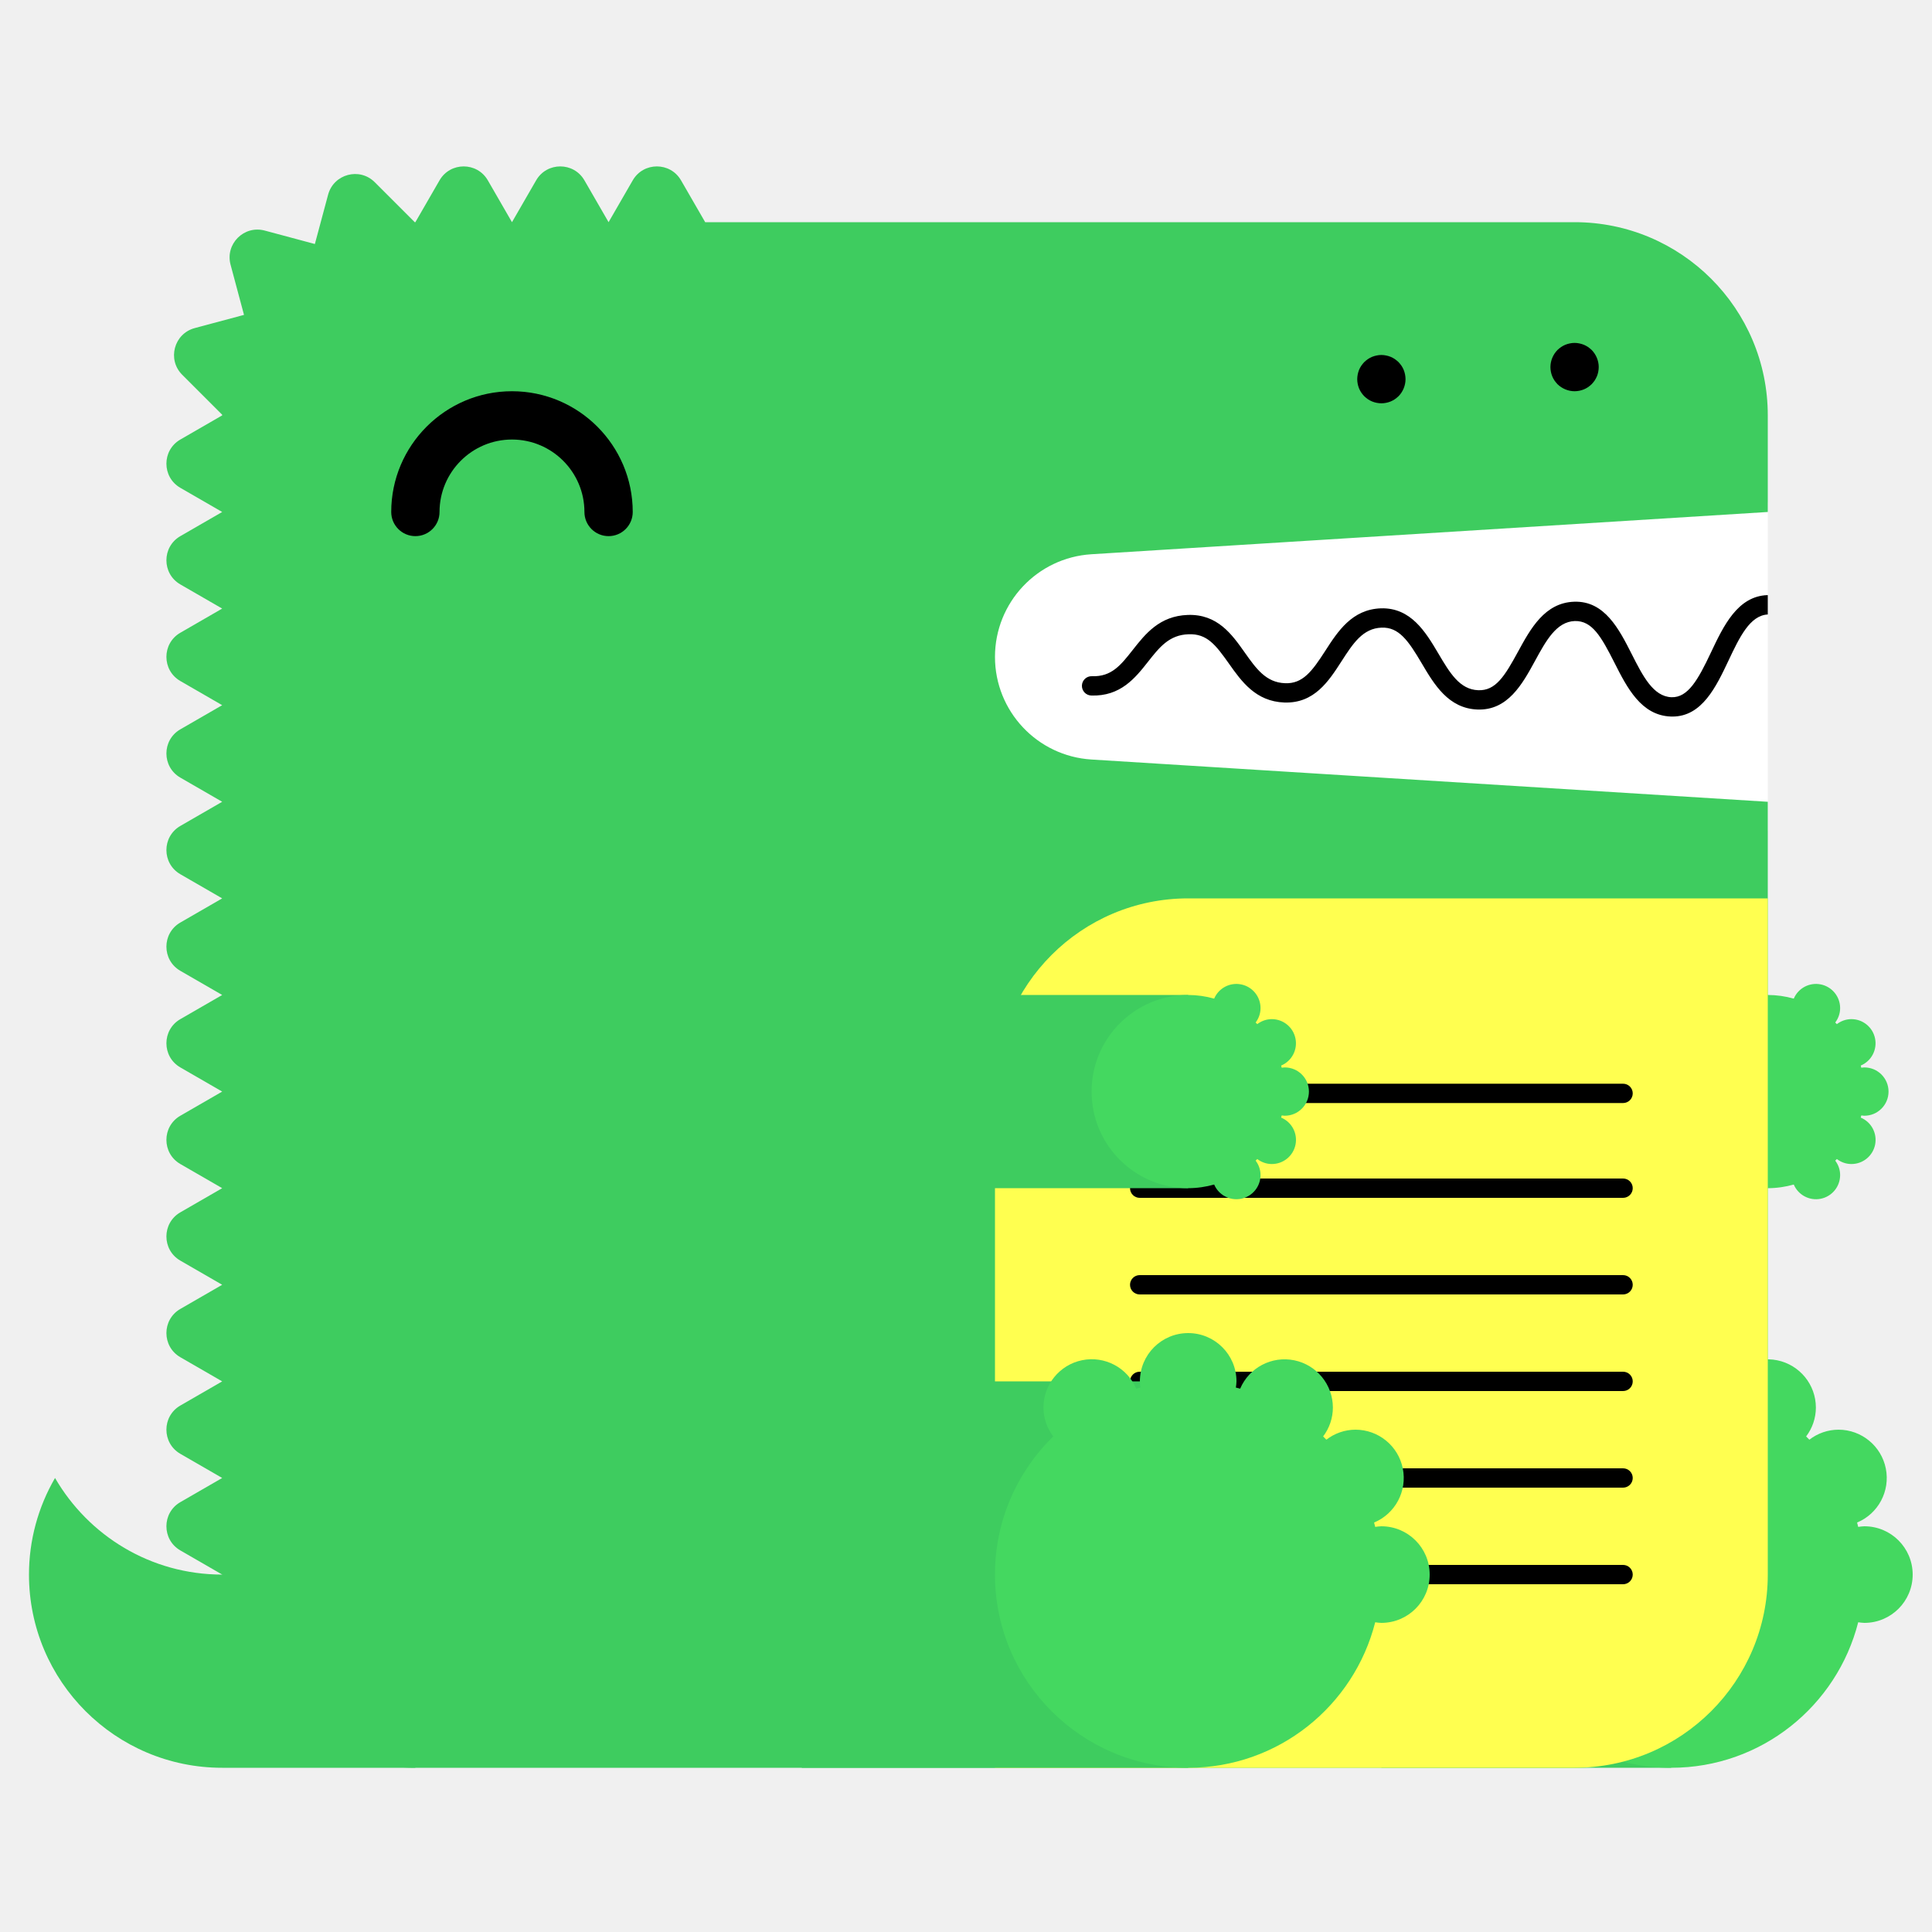
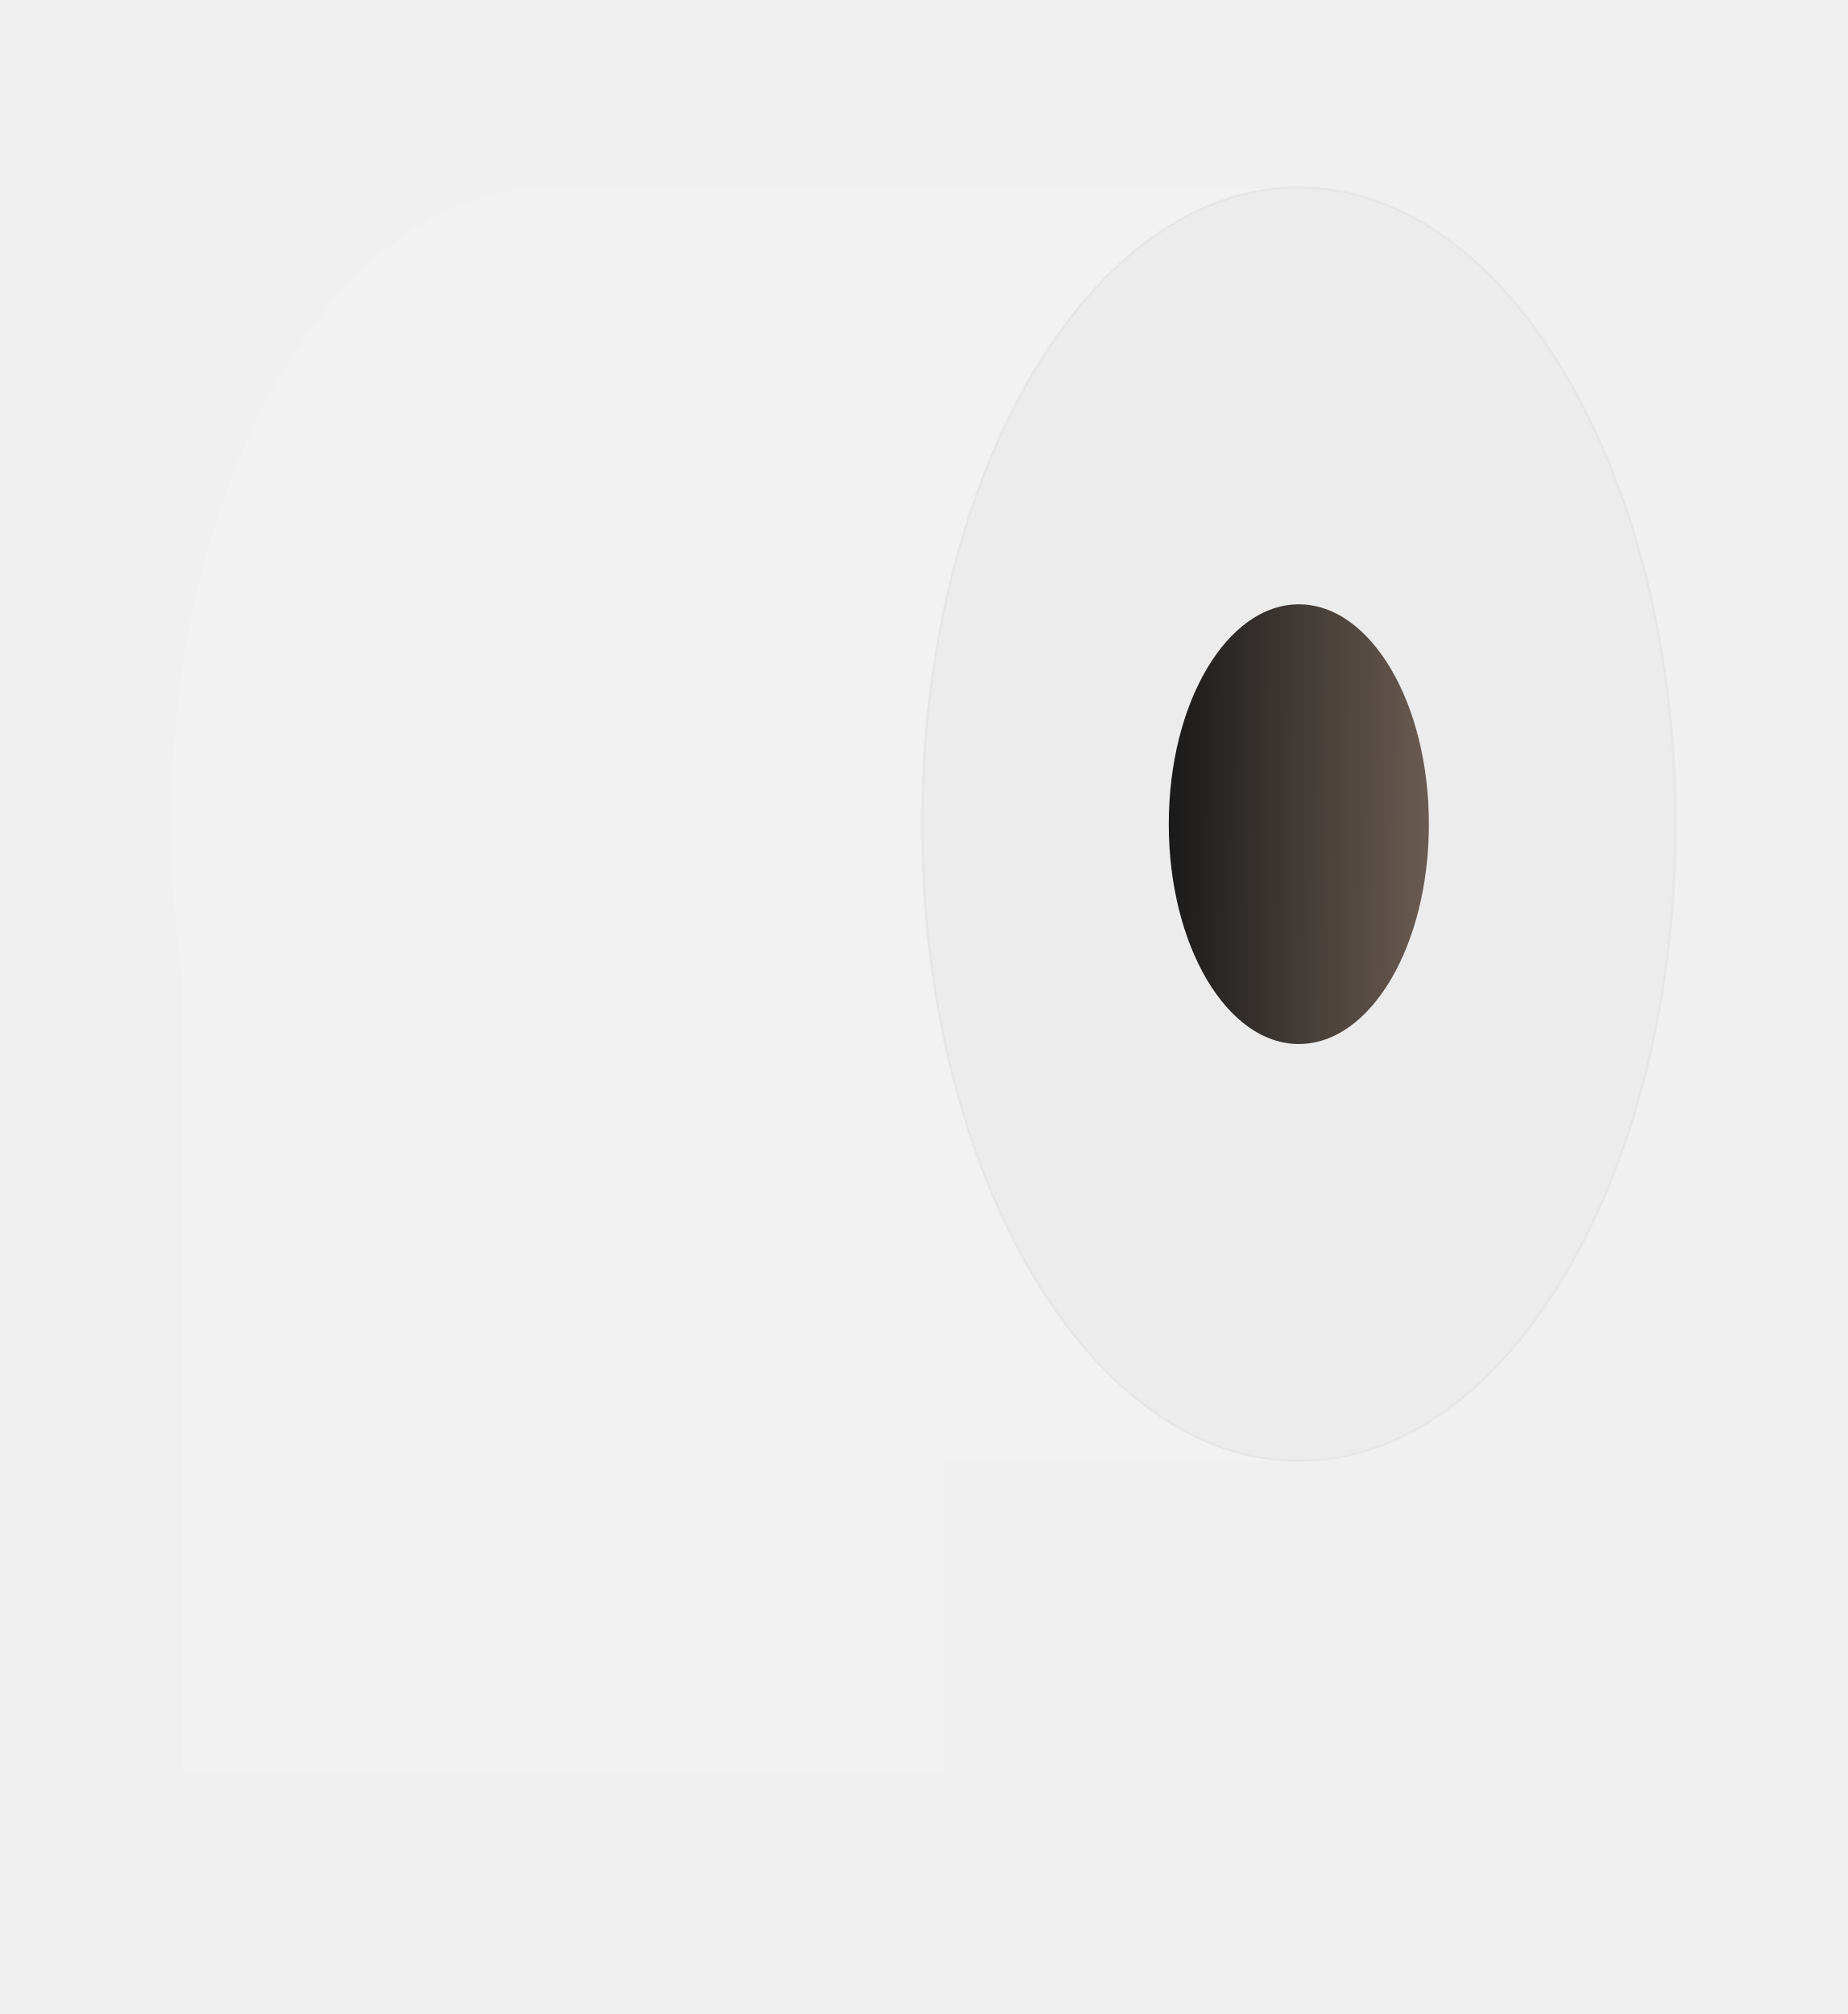
- <svg xmlns="http://www.w3.org/2000/svg" width="200" height="200" viewBox="0 0 200 200">
-   <g fill="none" fill-rule="evenodd">
-     <path fill="#FFF" d="M99 52h84v34H99z" />
-     <path d="M23 163c-7.398 0-13.843-4.027-17.303-10A19.886 19.886 0 0 0 3 163c0 11.046 8.954 20 20 20h20v-20H23z" fill="#3ECC5F" />
-     <path d="M112.98 57.376L183 53V43c0-11.046-8.954-20-20-20H73l-2.5-4.33c-1.112-1.925-3.889-1.925-5 0L63 23l-2.5-4.33c-1.111-1.925-3.889-1.925-5 0L53 23l-2.5-4.33c-1.111-1.925-3.889-1.925-5 0L43 23c-.022 0-.042.003-.065.003l-4.142-4.141c-1.57-1.571-4.252-.853-4.828 1.294l-1.369 5.104-5.192-1.392c-2.148-.575-4.111 1.389-3.535 3.536l1.39 5.193-5.102 1.367c-2.148.576-2.867 3.259-1.296 4.83l4.142 4.142c0 .021-.003.042-.003.064l-4.33 2.5c-1.925 1.111-1.925 3.889 0 5L23 53l-4.33 2.5c-1.925 1.111-1.925 3.889 0 5L23 63l-4.33 2.5c-1.925 1.111-1.925 3.889 0 5L23 73l-4.33 2.5c-1.925 1.111-1.925 3.889 0 5L23 83l-4.33 2.5c-1.925 1.111-1.925 3.889 0 5L23 93l-4.33 2.5c-1.925 1.111-1.925 3.889 0 5L23 103l-4.33 2.5c-1.925 1.111-1.925 3.889 0 5L23 113l-4.33 2.5c-1.925 1.111-1.925 3.889 0 5L23 123l-4.33 2.5c-1.925 1.111-1.925 3.889 0 5L23 133l-4.33 2.5c-1.925 1.111-1.925 3.889 0 5L23 143l-4.33 2.5c-1.925 1.111-1.925 3.889 0 5L23 153l-4.33 2.5c-1.925 1.111-1.925 3.889 0 5L23 163c0 11.046 8.954 20 20 20h120c11.046 0 20-8.954 20-20V83l-70.02-4.376A10.645 10.645 0 0 1 103 68c0-5.621 4.37-10.273 9.98-10.624" fill="#3ECC5F" />
-     <path fill="#3ECC5F" d="M143 183h30v-40h-30z" />
-     <path d="M193 158c-.219 0-.428.037-.639.064-.038-.15-.074-.301-.116-.451A5 5 0 0 0 190.32 148a4.96 4.96 0 0 0-3.016 1.036 26.531 26.531 0 0 0-.335-.336 4.955 4.955 0 0 0 1.011-2.987 5 5 0 0 0-9.599-1.959c-.148-.042-.297-.077-.445-.115.027-.211.064-.42.064-.639a5 5 0 0 0-5-5 5 5 0 0 0-5 5c0 .219.037.428.064.639-.148.038-.297.073-.445.115a4.998 4.998 0 0 0-9.599 1.959c0 1.125.384 2.151 1.011 2.987-3.717 3.632-6.031 8.693-6.031 14.3 0 11.046 8.954 20 20 20 9.339 0 17.16-6.41 19.361-15.064.211.027.42.064.639.064a5 5 0 0 0 5-5 5 5 0 0 0-5-5" fill="#44D860" />
-     <path fill="#3ECC5F" d="M153 123h30v-20h-30z" />
-     <path d="M193 115.5a2.5 2.5 0 1 0 0-5c-.109 0-.214.019-.319.032-.02-.075-.037-.15-.058-.225a2.501 2.501 0 0 0-.963-4.807c-.569 0-1.088.197-1.508.518a6.653 6.653 0 0 0-.168-.168c.314-.417.506-.931.506-1.494a2.5 2.5 0 0 0-4.8-.979A9.987 9.987 0 0 0 183 103c-5.522 0-10 4.478-10 10s4.478 10 10 10c.934 0 1.833-.138 2.69-.377a2.5 2.5 0 0 0 4.8-.979c0-.563-.192-1.077-.506-1.494.057-.055.113-.111.168-.168.42.321.939.518 1.508.518a2.5 2.5 0 0 0 .963-4.807c.021-.074.038-.15.058-.225.105.013.21.032.319.032" fill="#44D860" />
-     <path d="M63 55.5a2.5 2.5 0 0 1-2.5-2.5c0-4.136-3.364-7.5-7.5-7.5s-7.5 3.364-7.5 7.5a2.5 2.5 0 1 1-5 0c0-6.893 5.607-12.5 12.5-12.5S65.5 46.107 65.5 53a2.5 2.5 0 0 1-2.5 2.5" fill="#000" />
-     <path d="M103 183h60c11.046 0 20-8.954 20-20V93h-60c-11.046 0-20 8.954-20 20v70z" fill="#FFFF50" />
-     <path d="M168.02 124h-50.04a1 1 0 1 1 0-2h50.04a1 1 0 1 1 0 2m0 20h-50.04a1 1 0 1 1 0-2h50.04a1 1 0 1 1 0 2m0 20h-50.04a1 1 0 1 1 0-2h50.04a1 1 0 1 1 0 2m0-49.814h-50.04a1 1 0 1 1 0-2h50.04a1 1 0 1 1 0 2m0 19.814h-50.04a1 1 0 1 1 0-2h50.04a1 1 0 1 1 0 2m0 20h-50.04a1 1 0 1 1 0-2h50.04a1 1 0 1 1 0 2M183 61.611c-.012 0-.022-.006-.034-.005-3.09.105-4.552 3.196-5.842 5.923-1.346 2.85-2.387 4.703-4.093 4.647-1.889-.068-2.969-2.202-4.113-4.46-1.314-2.594-2.814-5.536-5.963-5.426-3.046.104-4.513 2.794-5.807 5.167-1.377 2.528-2.314 4.065-4.121 3.994-1.927-.07-2.951-1.805-4.136-3.813-1.321-2.236-2.848-4.75-5.936-4.664-2.994.103-4.465 2.385-5.763 4.4-1.373 2.13-2.335 3.428-4.165 3.351-1.973-.07-2.992-1.51-4.171-3.177-1.324-1.873-2.816-3.993-5.895-3.89-2.928.1-4.399 1.97-5.696 3.618-1.232 1.564-2.194 2.802-4.229 2.724a1 1 0 0 0-.072 2c3.017.101 4.545-1.8 5.872-3.487 1.177-1.496 2.193-2.787 4.193-2.855 1.926-.082 2.829 1.115 4.195 3.045 1.297 1.834 2.769 3.914 5.731 4.021 3.103.104 4.596-2.215 5.918-4.267 1.182-1.834 2.202-3.417 4.15-3.484 1.793-.067 2.769 1.35 4.145 3.681 1.297 2.197 2.766 4.686 5.787 4.796 3.125.108 4.634-2.62 5.949-5.035 1.139-2.088 2.214-4.06 4.119-4.126 1.793-.042 2.728 1.595 4.111 4.33 1.292 2.553 2.757 5.445 5.825 5.556l.169.003c3.064 0 4.518-3.075 5.805-5.794 1.139-2.41 2.217-4.68 4.067-4.773v-2z" fill="#000" />
-     <path fill="#3ECC5F" d="M83 183h40v-40H83z" />
-     <path d="M143 158c-.219 0-.428.037-.639.064-.038-.15-.074-.301-.116-.451A5 5 0 0 0 140.32 148a4.96 4.96 0 0 0-3.016 1.036 26.531 26.531 0 0 0-.335-.336 4.955 4.955 0 0 0 1.011-2.987 5 5 0 0 0-9.599-1.959c-.148-.042-.297-.077-.445-.115.027-.211.064-.42.064-.639a5 5 0 0 0-5-5 5 5 0 0 0-5 5c0 .219.037.428.064.639-.148.038-.297.073-.445.115a4.998 4.998 0 0 0-9.599 1.959c0 1.125.384 2.151 1.011 2.987-3.717 3.632-6.031 8.693-6.031 14.3 0 11.046 8.954 20 20 20 9.339 0 17.16-6.41 19.361-15.064.211.027.42.064.639.064a5 5 0 0 0 5-5 5 5 0 0 0-5-5" fill="#44D860" />
-     <path fill="#3ECC5F" d="M83 123h40v-20H83z" />
-     <path d="M133 115.5a2.5 2.5 0 1 0 0-5c-.109 0-.214.019-.319.032-.02-.075-.037-.15-.058-.225a2.501 2.501 0 0 0-.963-4.807c-.569 0-1.088.197-1.508.518a6.653 6.653 0 0 0-.168-.168c.314-.417.506-.931.506-1.494a2.5 2.5 0 0 0-4.8-.979A9.987 9.987 0 0 0 123 103c-5.522 0-10 4.478-10 10s4.478 10 10 10c.934 0 1.833-.138 2.69-.377a2.5 2.5 0 0 0 4.8-.979c0-.563-.192-1.077-.506-1.494.057-.055.113-.111.168-.168.42.321.939.518 1.508.518a2.5 2.5 0 0 0 .963-4.807c.021-.074.038-.15.058-.225.105.013.21.032.319.032" fill="#44D860" />
-     <path d="M143 41.75c-.16 0-.33-.02-.49-.05a2.52 2.52 0 0 1-.47-.14c-.15-.06-.29-.14-.431-.23-.13-.09-.259-.2-.38-.31-.109-.12-.219-.24-.309-.38s-.17-.28-.231-.43a2.619 2.619 0 0 1-.189-.96c0-.16.02-.33.05-.49.03-.16.08-.31.139-.47.061-.15.141-.29.231-.43.09-.13.2-.26.309-.38.121-.11.25-.22.38-.31.141-.09.281-.17.431-.23.149-.06.31-.11.47-.14.32-.07.65-.07.98 0 .159.03.32.08.47.14.149.06.29.14.43.23.13.09.259.2.38.31.11.12.22.25.31.38.09.14.17.28.23.43.06.16.11.31.14.47.029.16.05.33.05.49 0 .66-.271 1.31-.73 1.77-.121.11-.25.22-.38.31-.14.09-.281.17-.43.23a2.565 2.565 0 0 1-.96.19m20-1.25c-.66 0-1.3-.27-1.771-.73a3.802 3.802 0 0 1-.309-.38c-.09-.14-.17-.28-.231-.43a2.619 2.619 0 0 1-.189-.96c0-.66.27-1.3.729-1.77.121-.11.25-.22.38-.31.141-.09.281-.17.431-.23.149-.06.31-.11.47-.14.32-.07.66-.07.98 0 .159.03.32.08.47.14.149.06.29.14.43.23.13.09.259.2.38.31.459.47.73 1.11.73 1.77 0 .16-.021.33-.05.49-.03.16-.08.32-.14.47-.07.15-.14.29-.23.43-.09.13-.2.26-.31.38-.121.11-.25.22-.38.31-.14.09-.281.17-.43.23a2.565 2.565 0 0 1-.96.19" fill="#000" />
+ <svg xmlns="http://www.w3.org/2000/svg" xmlns:xlink="http://www.w3.org/1999/xlink" width="126.642mm" height="138.041mm" viewBox="0 0 448.732 489.122" id="svg2" version="1.1">
+   <defs id="defs4">
+     <linearGradient id="linearGradient4155">
+       <stop style="stop-color:#1a1a1a;stop-opacity:1" offset="0" id="stop4157" />
+       <stop style="stop-color:#6c5d53;stop-opacity:1" offset="1" id="stop4159" />
+     </linearGradient>
+     <linearGradient xlink:href="#linearGradient4155" id="linearGradient4161" x1="499.872" y1="477.717" x2="614.801" y2="479.102" gradientUnits="userSpaceOnUse" />
+   </defs>
+   <g id="layer1" transform="translate(-147.6812,-281.6203)">
+     <g id="g4169" transform="matrix(0.5665864,0,0,0.5665864,148.266,213.3369)">
+       <path id="rect3453" d="m 233.715,200.934 c -89.155,-0.001 -161.43,122.162 -161.43,272.857 0.066,21.902 1.691,43.712 4.842,64.957 l 0,340.553 326.588,0 0,-133.145 c 1.189,-0.051 2.377,-0.125 3.564,-0.221 2.808,0.362 5.62,0.6 8.436,0.713 3.859,-0.004 7.716,-0.242 11.564,-0.713 2.808,0.362 5.62,0.6 8.436,0.713 3.859,-0.004 7.716,-0.242 11.564,-0.713 2.808,0.362 5.62,0.6 8.436,0.713 3.859,-0.004 7.716,-0.242 11.564,-0.713 2.808,0.362 5.62,0.6 8.436,0.713 3.859,-0.004 7.716,-0.242 11.564,-0.713 2.808,0.362 5.62,0.6 8.436,0.713 3.859,-0.004 7.716,-0.242 11.564,-0.713 2.808,0.362 5.62,0.6 8.436,0.713 3.859,-0.004 7.716,-0.242 11.564,-0.713 2.808,0.362 5.62,0.6 8.436,0.713 89.154,-7.7e-4 161.428,-122.163 161.428,-272.857 9e-5,-150.694 -72.273,-272.857 -161.428,-272.857 -3.859,0.004 -7.717,0.242 -11.566,0.713 -2.807,-0.362 -5.619,-0.6 -8.434,-0.713 -3.859,0.004 -7.717,0.242 -11.566,0.713 -2.807,-0.362 -5.619,-0.6 -8.434,-0.713 -3.859,0.004 -7.717,0.242 -11.566,0.713 -2.807,-0.362 -5.619,-0.6 -8.434,-0.713 -3.859,0.004 -7.717,0.242 -11.566,0.713 -2.807,-0.362 -5.619,-0.6 -8.434,-0.713 -3.859,0.004 -7.717,0.242 -11.566,0.713 -2.807,-0.362 -5.619,-0.6 -8.434,-0.713 -3.859,0.004 -7.717,0.242 -11.566,0.713 -2.807,-0.362 -5.619,-0.6 -8.434,-0.713 -3.859,0.004 -7.717,0.242 -11.566,0.713 -2.807,-0.362 -5.619,-0.6 -8.434,-0.713 -3.859,0.004 -7.717,0.242 -11.566,0.713 -2.807,-0.362 -5.619,-0.6 -8.434,-0.713 -3.859,0.004 -7.717,0.242 -11.566,0.713 -2.807,-0.362 -5.619,-0.6 -8.434,-0.713 -3.859,0.004 -7.717,0.242 -11.566,0.713 -2.807,-0.362 -5.619,-0.6 -8.434,-0.713 -3.859,0.004 -7.717,0.242 -11.566,0.713 -2.807,-0.362 -5.619,-0.6 -8.434,-0.713 -3.859,0.004 -7.717,0.242 -11.566,0.713 -2.807,-0.362 -5.619,-0.6 -8.434,-0.713 -3.859,0.004 -7.717,0.242 -11.566,0.713 -2.807,-0.362 -5.619,-0.6 -8.434,-0.713 -3.859,0.004 -7.717,0.242 -11.566,0.713 -2.807,-0.362 -5.619,-0.6 -8.434,-0.713 -0.391,0.021 -0.781,0.044 -1.172,0.07 -0.276,-0.025 -0.552,-0.048 -0.828,-0.07 -3.859,0.004 -7.717,0.242 -11.566,0.713 -2.807,-0.362 -5.619,-0.6 -8.434,-0.713 z" style="fill:#f2f2f2;stroke:none" />
+       <ellipse ry="272.857" rx="161.429" cy="473.791" cx="555.714" id="path3417" style="fill:#ececec;stroke:#e6e6e6;stroke-opacity:1" />
+       <ellipse style="fill:url(#linearGradient4161);fill-opacity:1" id="ellipse4293" cx="555.714" cy="473.791" rx="55.75" ry="94.233" />
+     </g>
  </g>
</svg>
